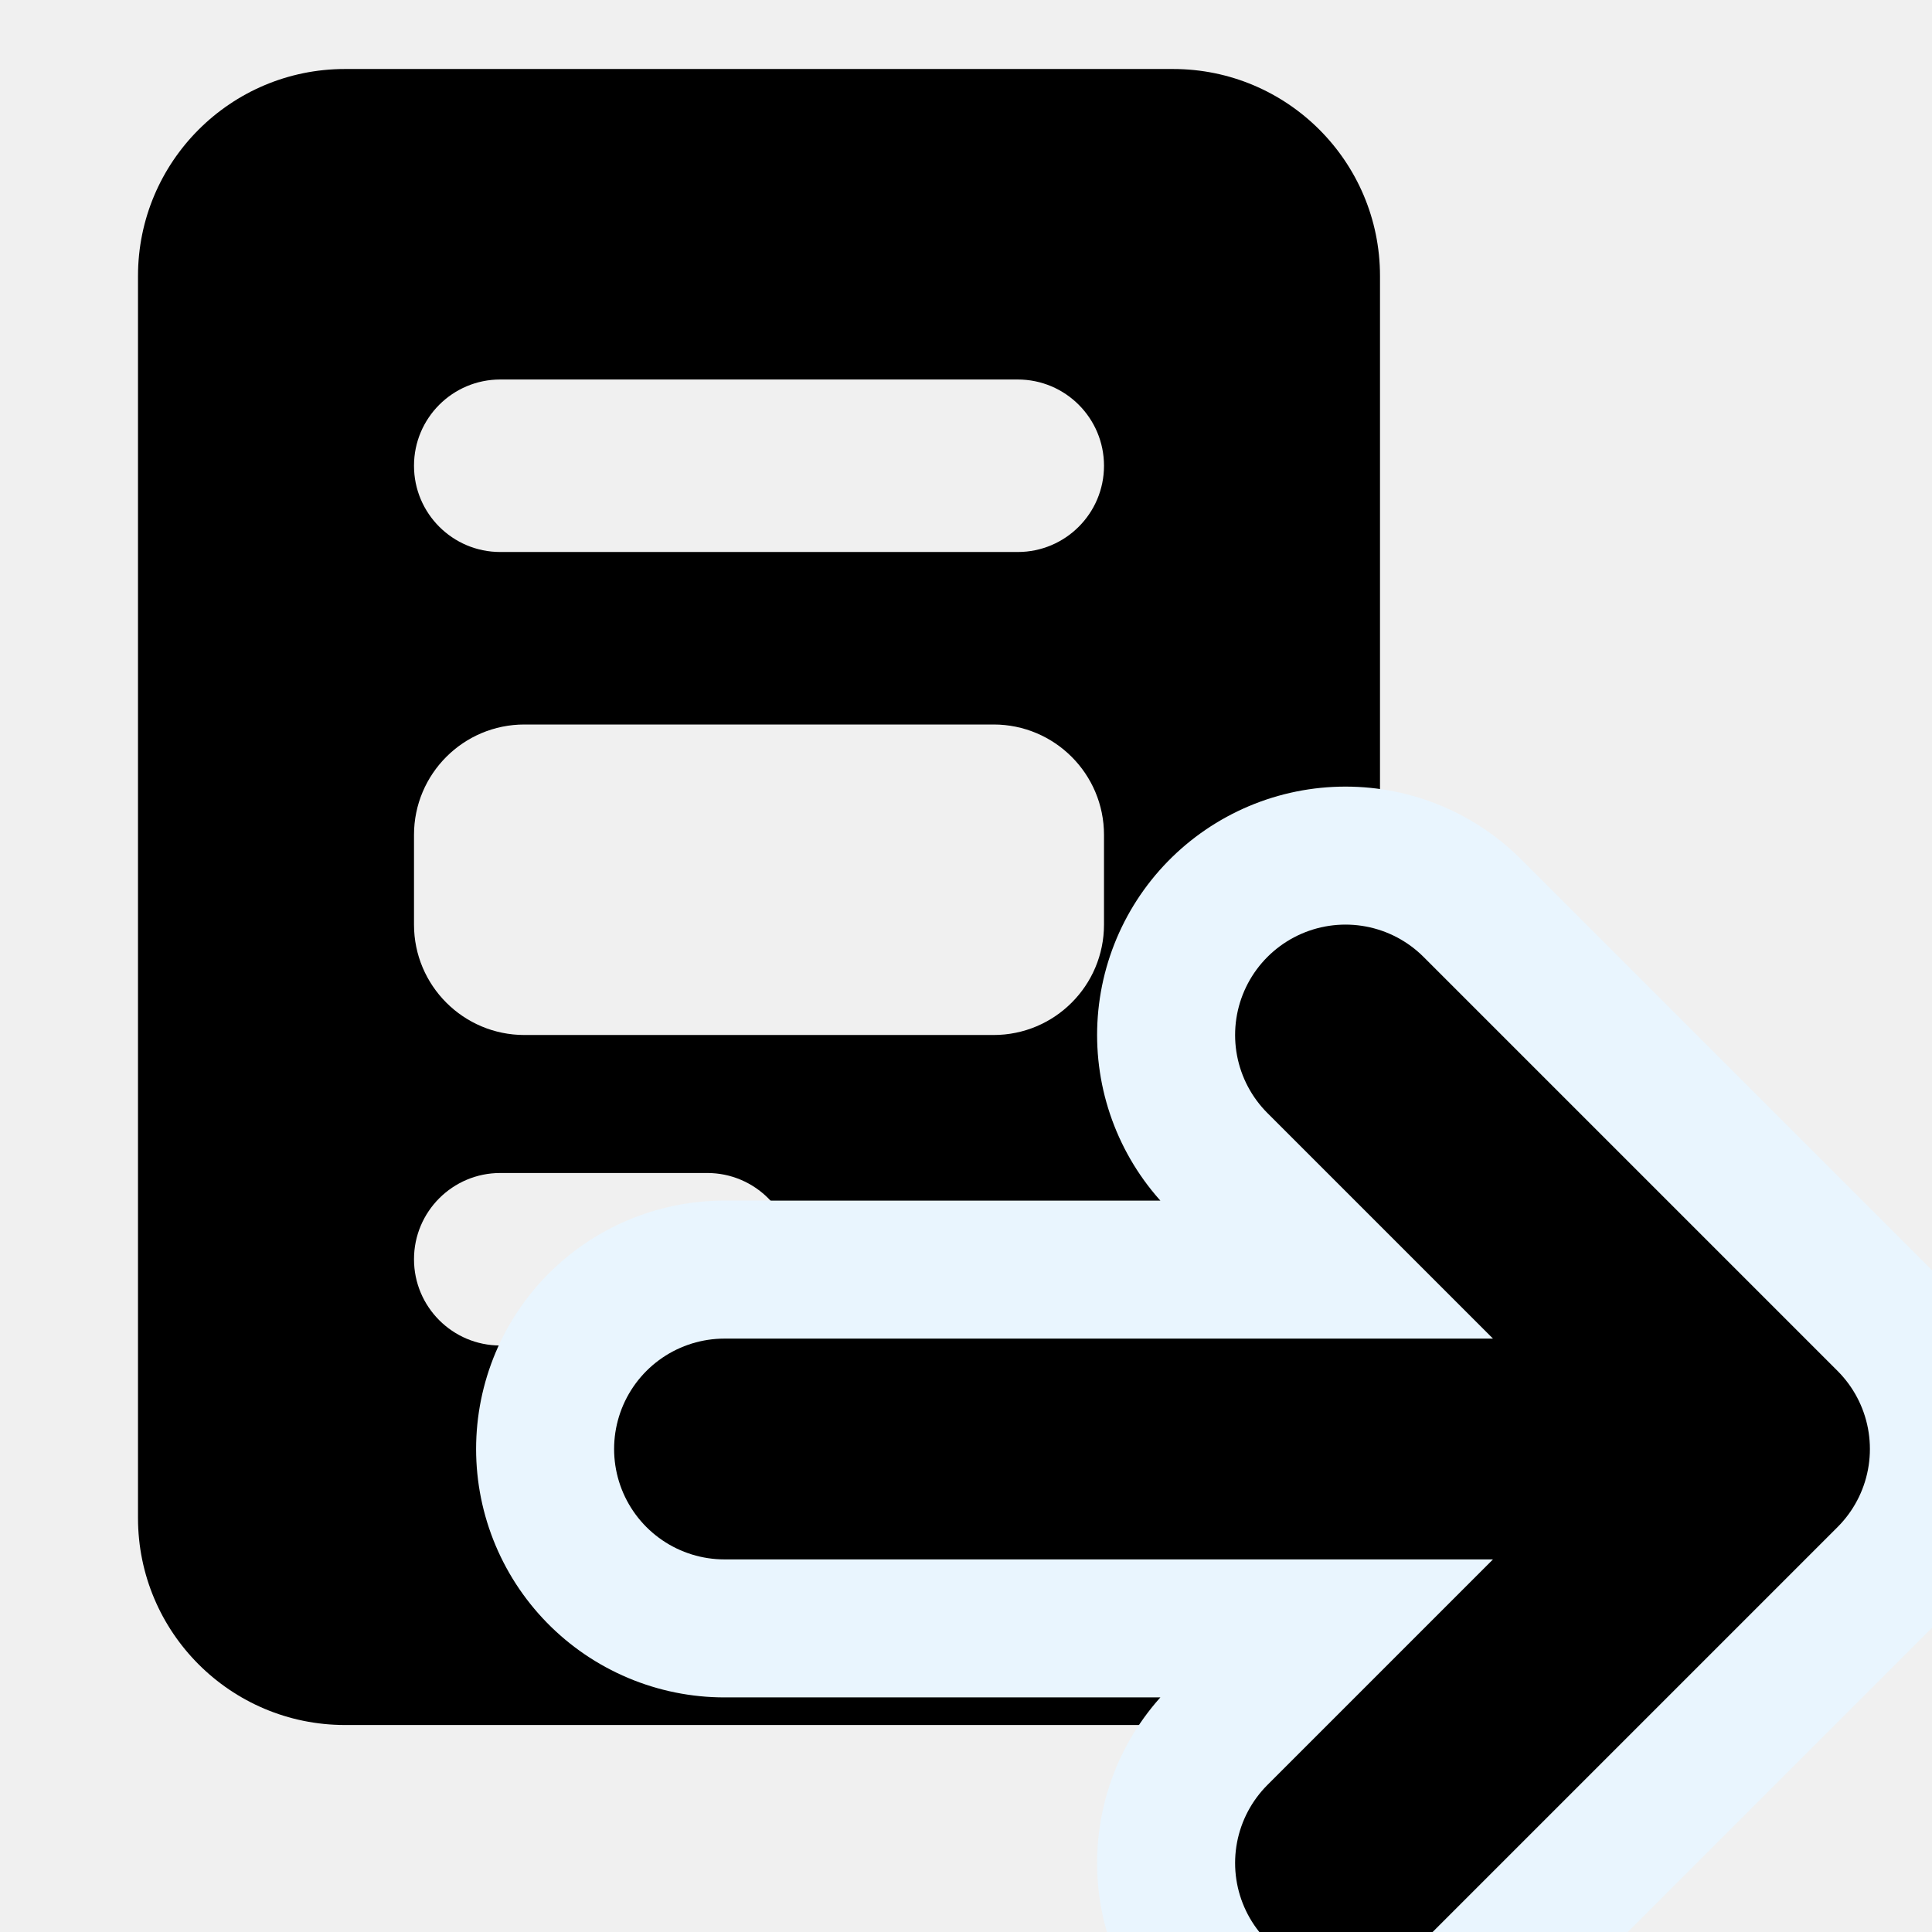
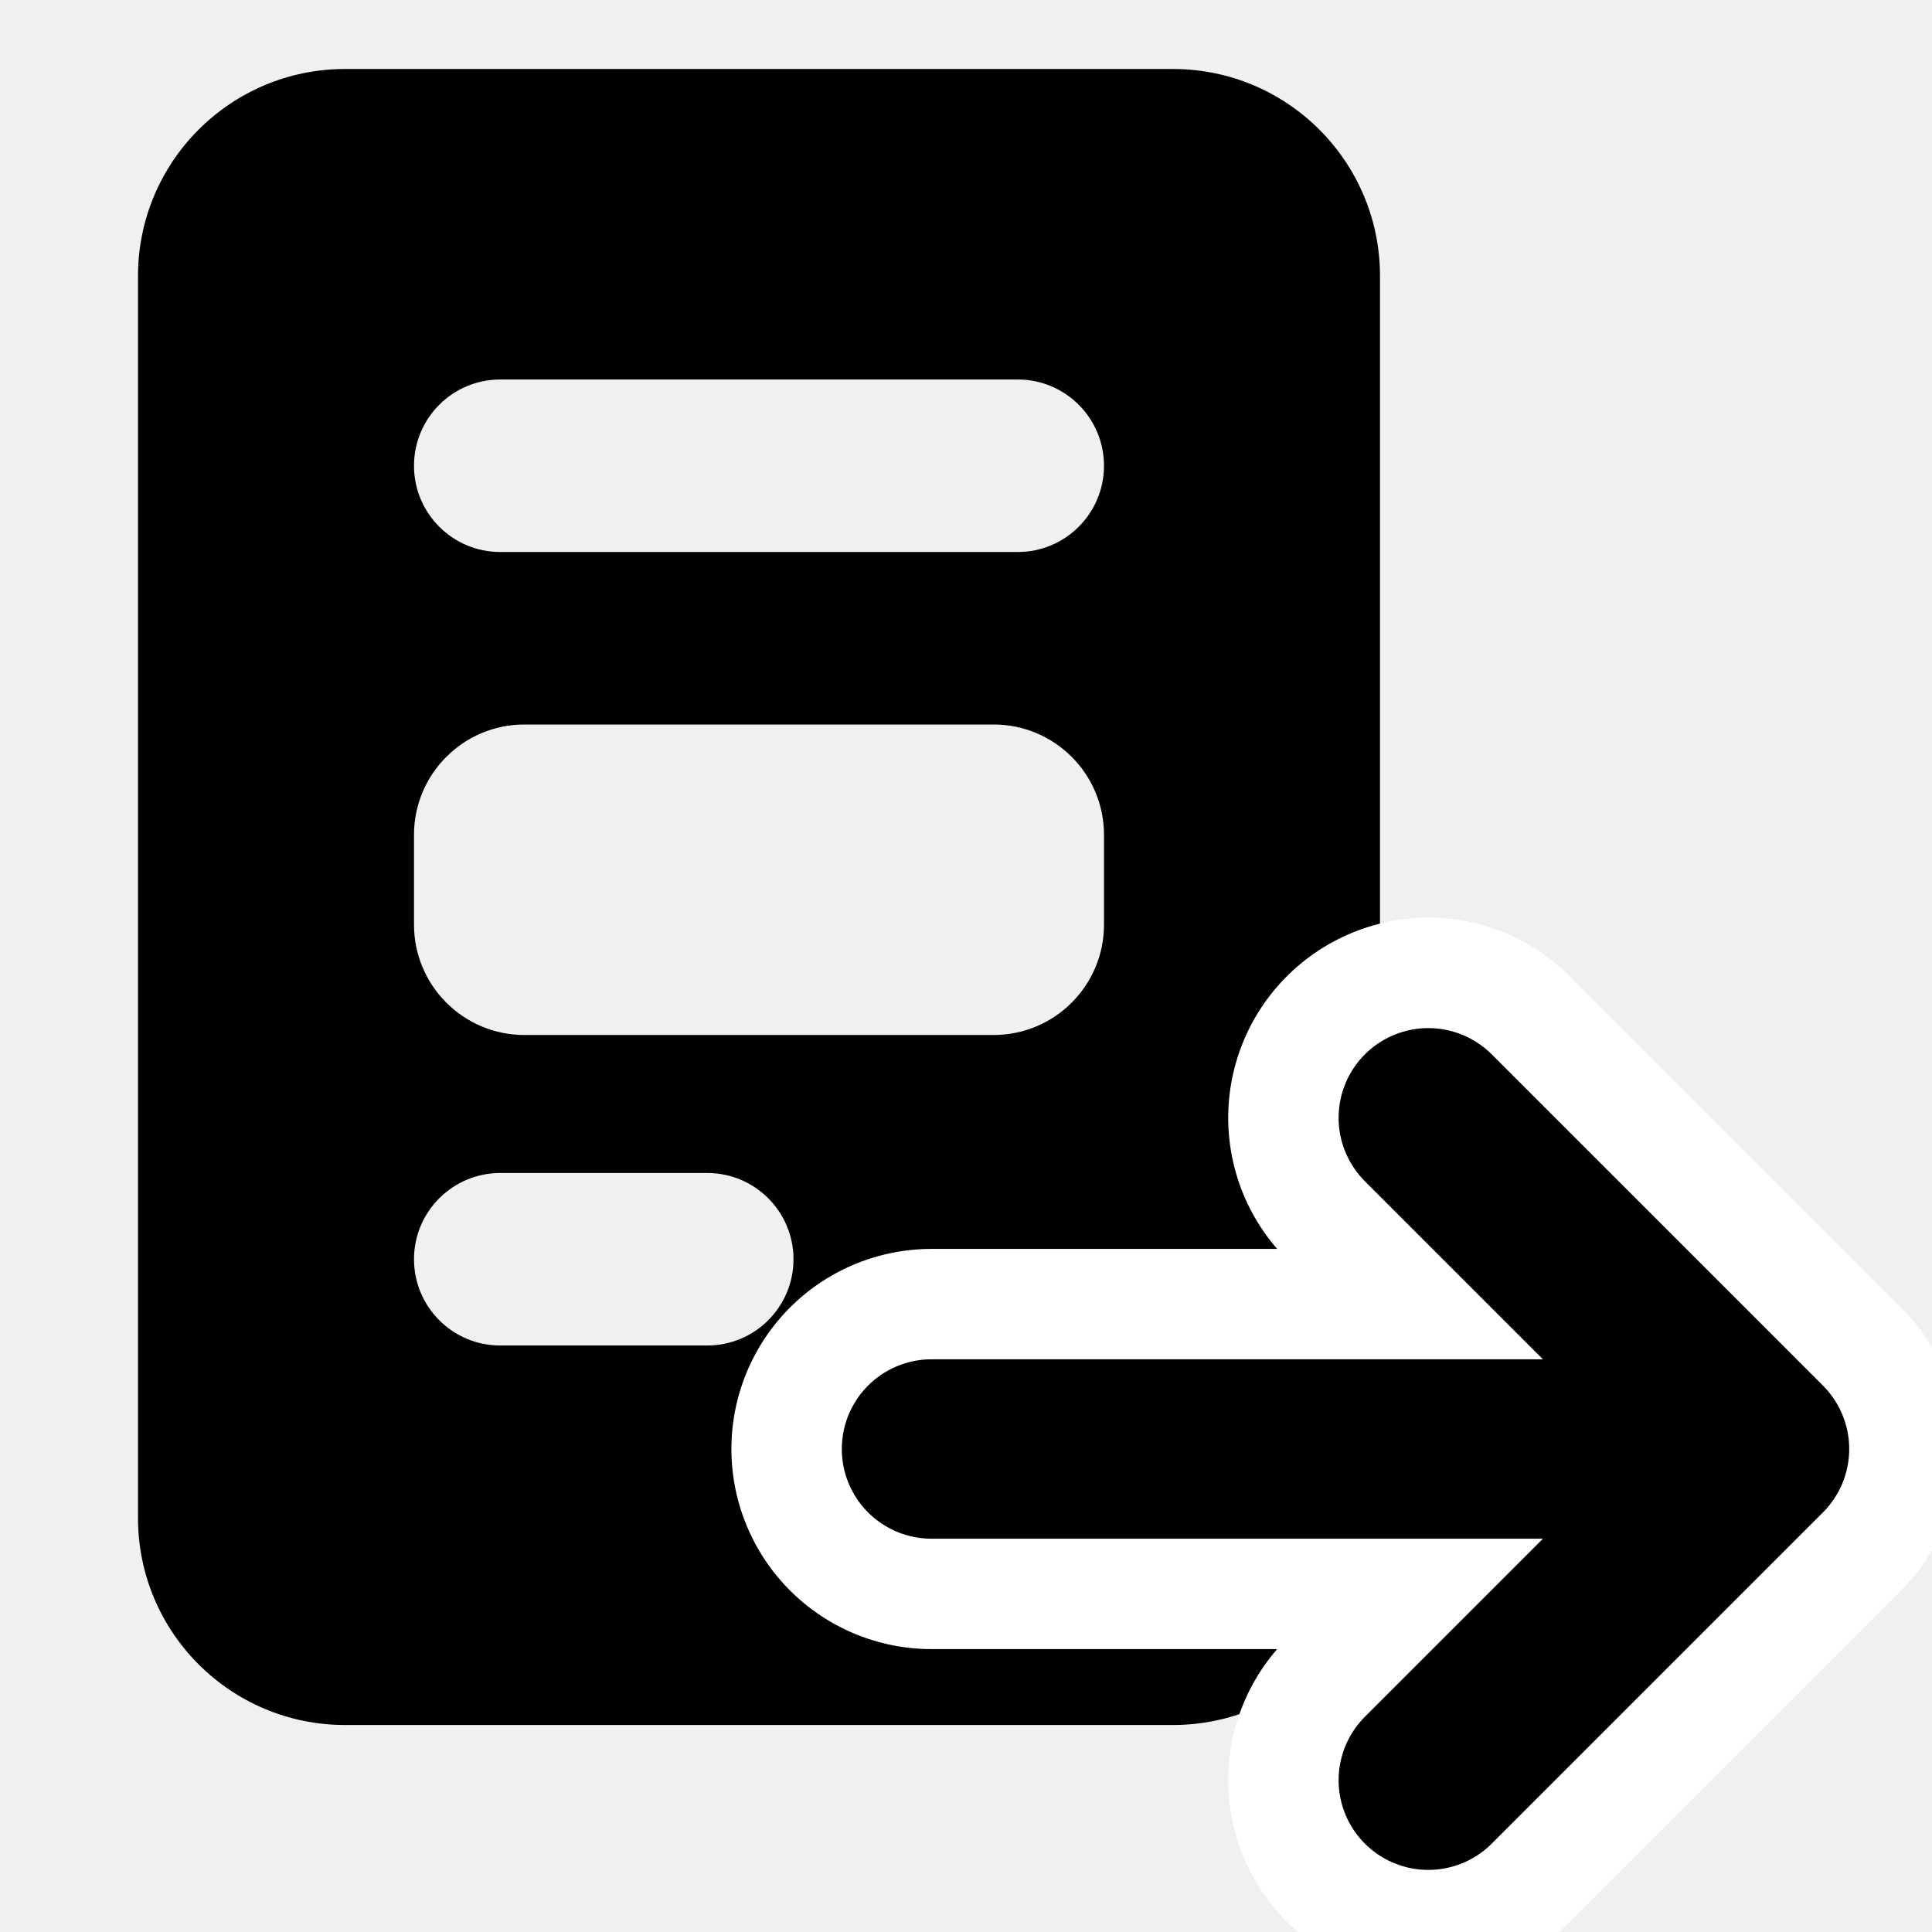
<svg xmlns="http://www.w3.org/2000/svg" viewBox="0 0 28 28" fill="none">
  <path class="form-send__form" fill="currentColor" fill-rule="evenodd" d="M5 1h12a3 3 0 0 1 3 3v18a3 3 0 0 1-3 3H5a3 3 0 0 1-3-3V4a3 3 0 0 1 3-3Zm2.25 4.5a1.25 1.25 0 0 0 0 2.5h7.5a1.25 1.25 0 1 0 0-2.5h-7.5Zm.35 5a1.6 1.6 0 0 0-1.6 1.6v1.3a1.6 1.6 0 0 0 1.6 1.6h6.8a1.6 1.6 0 0 0 1.6-1.6v-1.3a1.6 1.6 0 0 0-1.6-1.6H7.6Zm-.35 6.5a1.25 1.25 0 0 0 0 2.5h3a1.25 1.25 0 0 0 0-2.5h-3Z" />
  <g class="form-send__arrow" stroke-linecap="round" stroke-linejoin="round">
-     <path class="form-send__knock" stroke="#E9F5FE" d="M10.5 21h15M19.5 15l6 6-6 6" stroke-width="7.2" />
-     <path d="M10.5 21h15M19.5 15l6 6-6 6" stroke="currentColor" stroke-width="3.2" />
+     <path class="form-send__knock" stroke="#FFFFFF" d="M13.5 21h12M20.7 16.2l4.8 4.8-4.8 4.8" stroke-width="5.8" />
+     <path d="M13.5 21h12M20.7 16.2l4.8 4.8-4.8 4.8" stroke="currentColor" stroke-width="2.6" />
  </g>
</svg>
